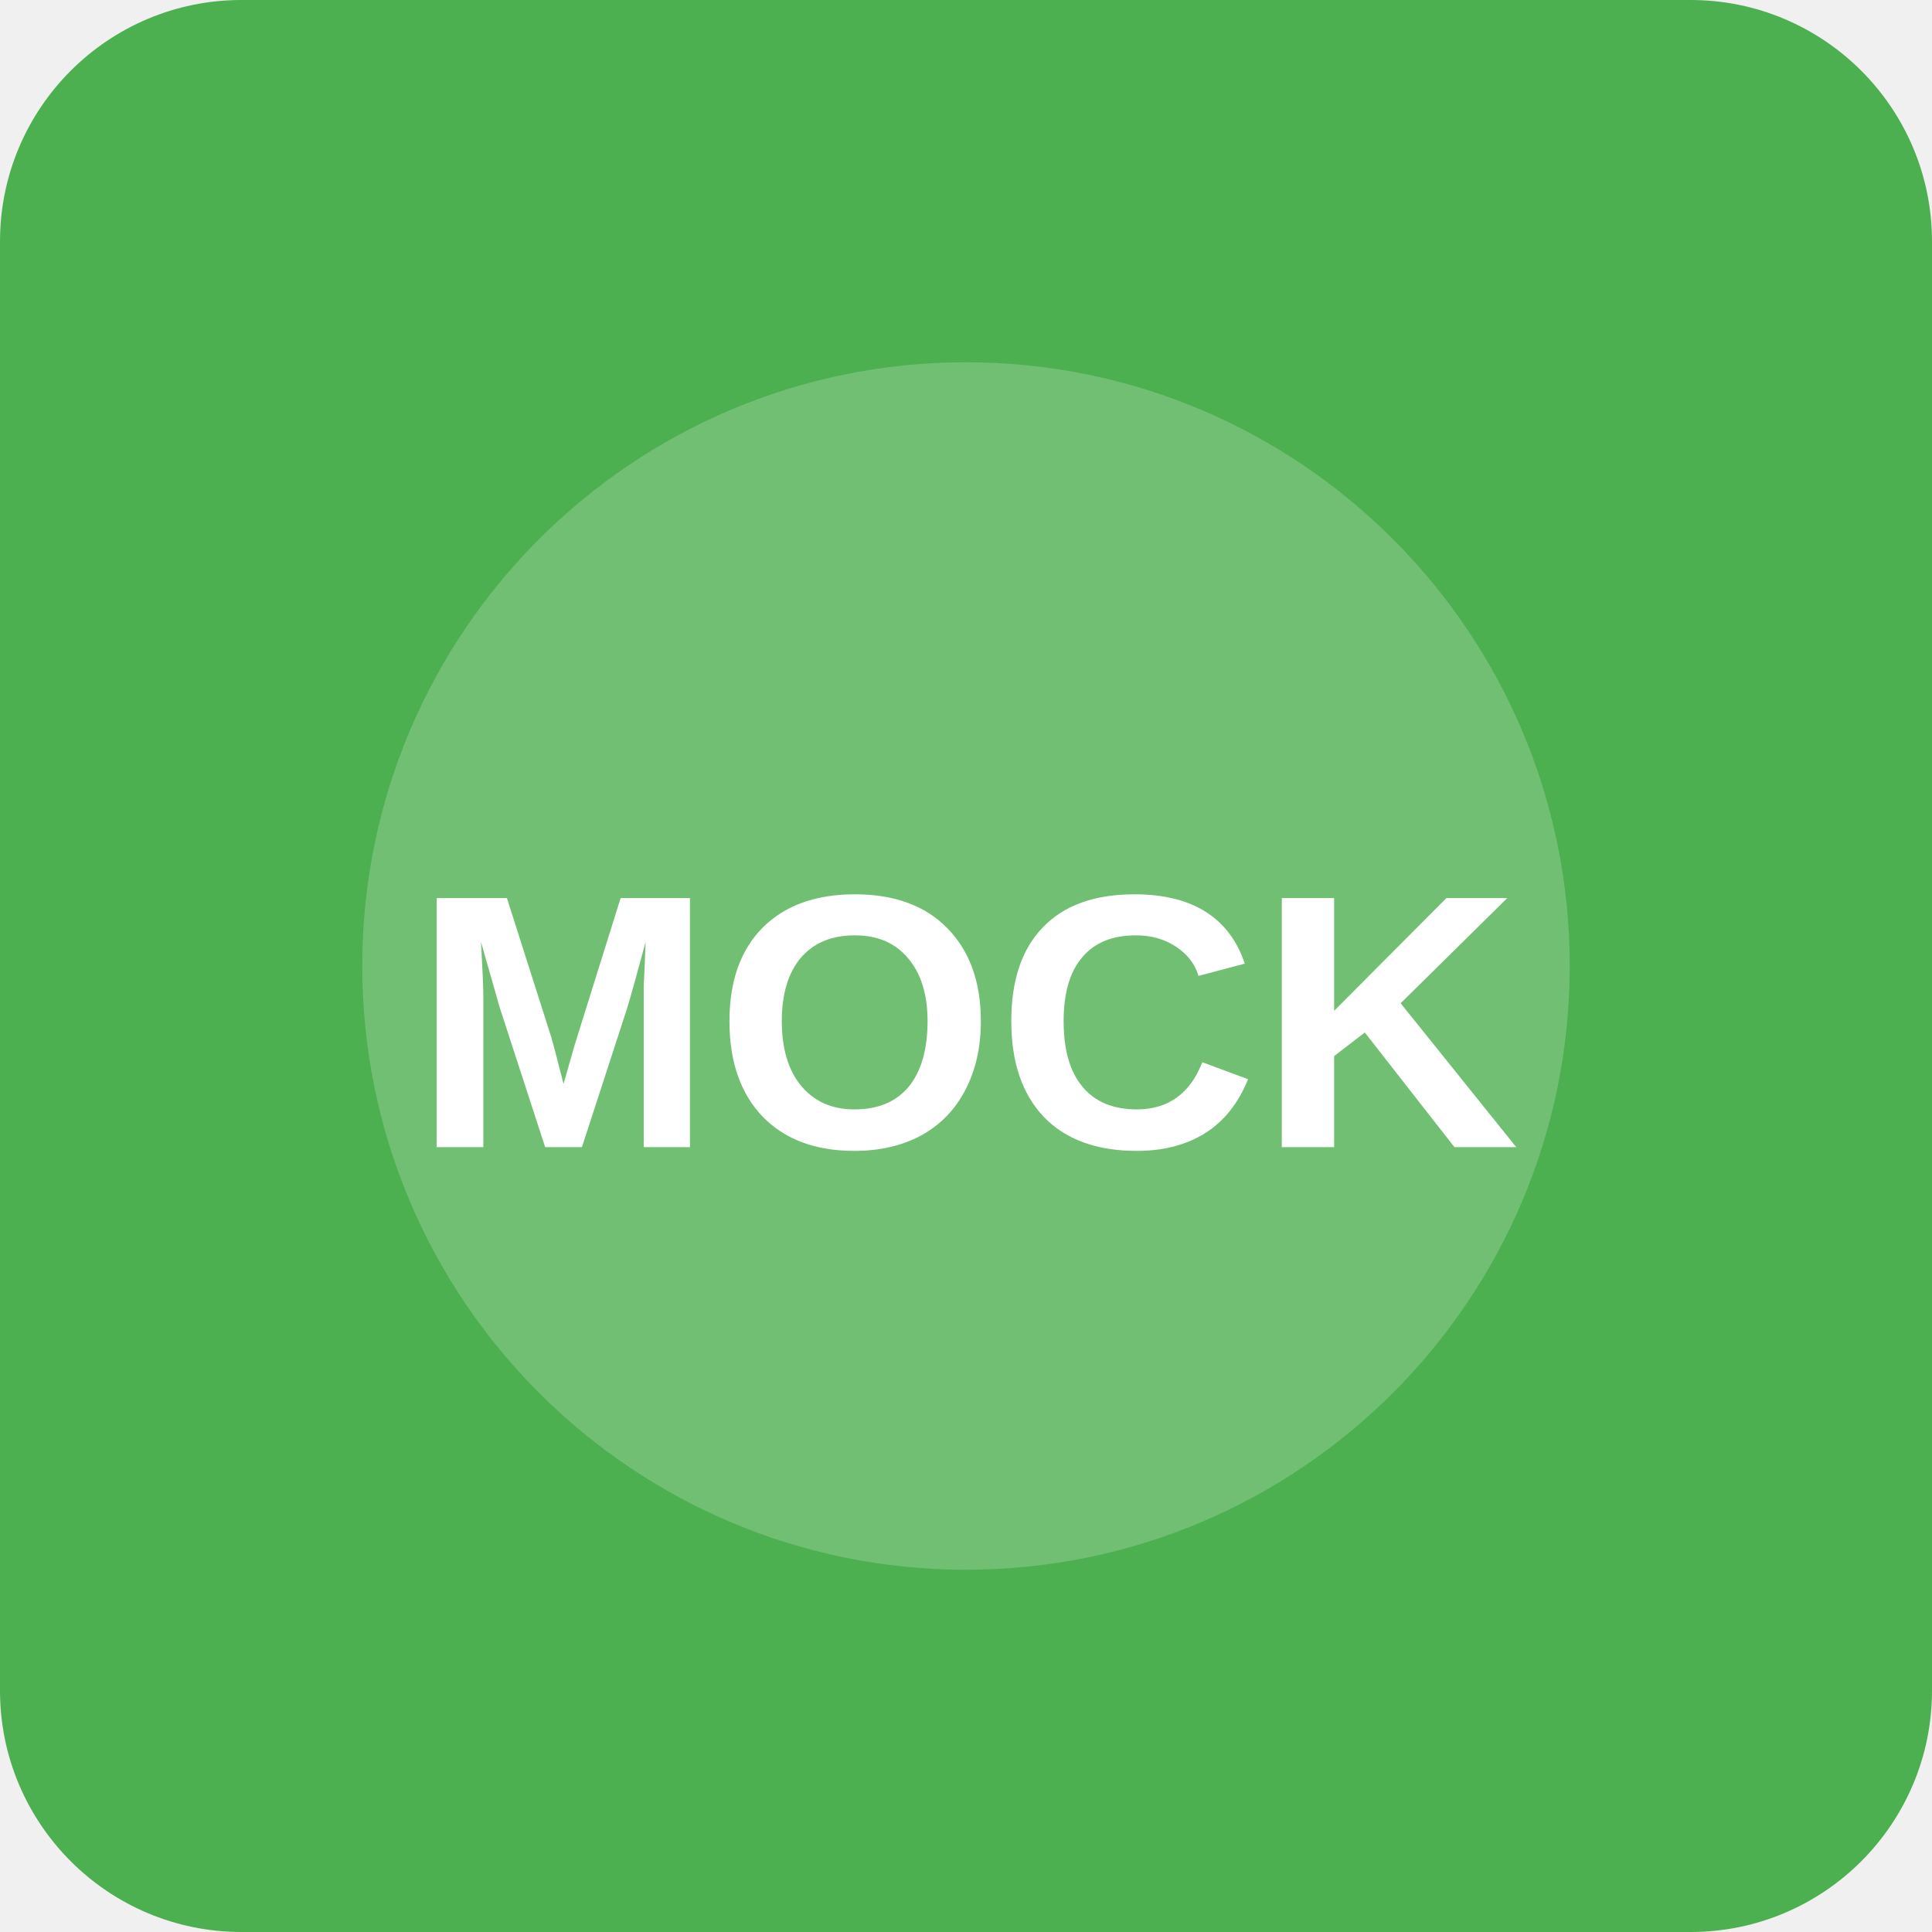
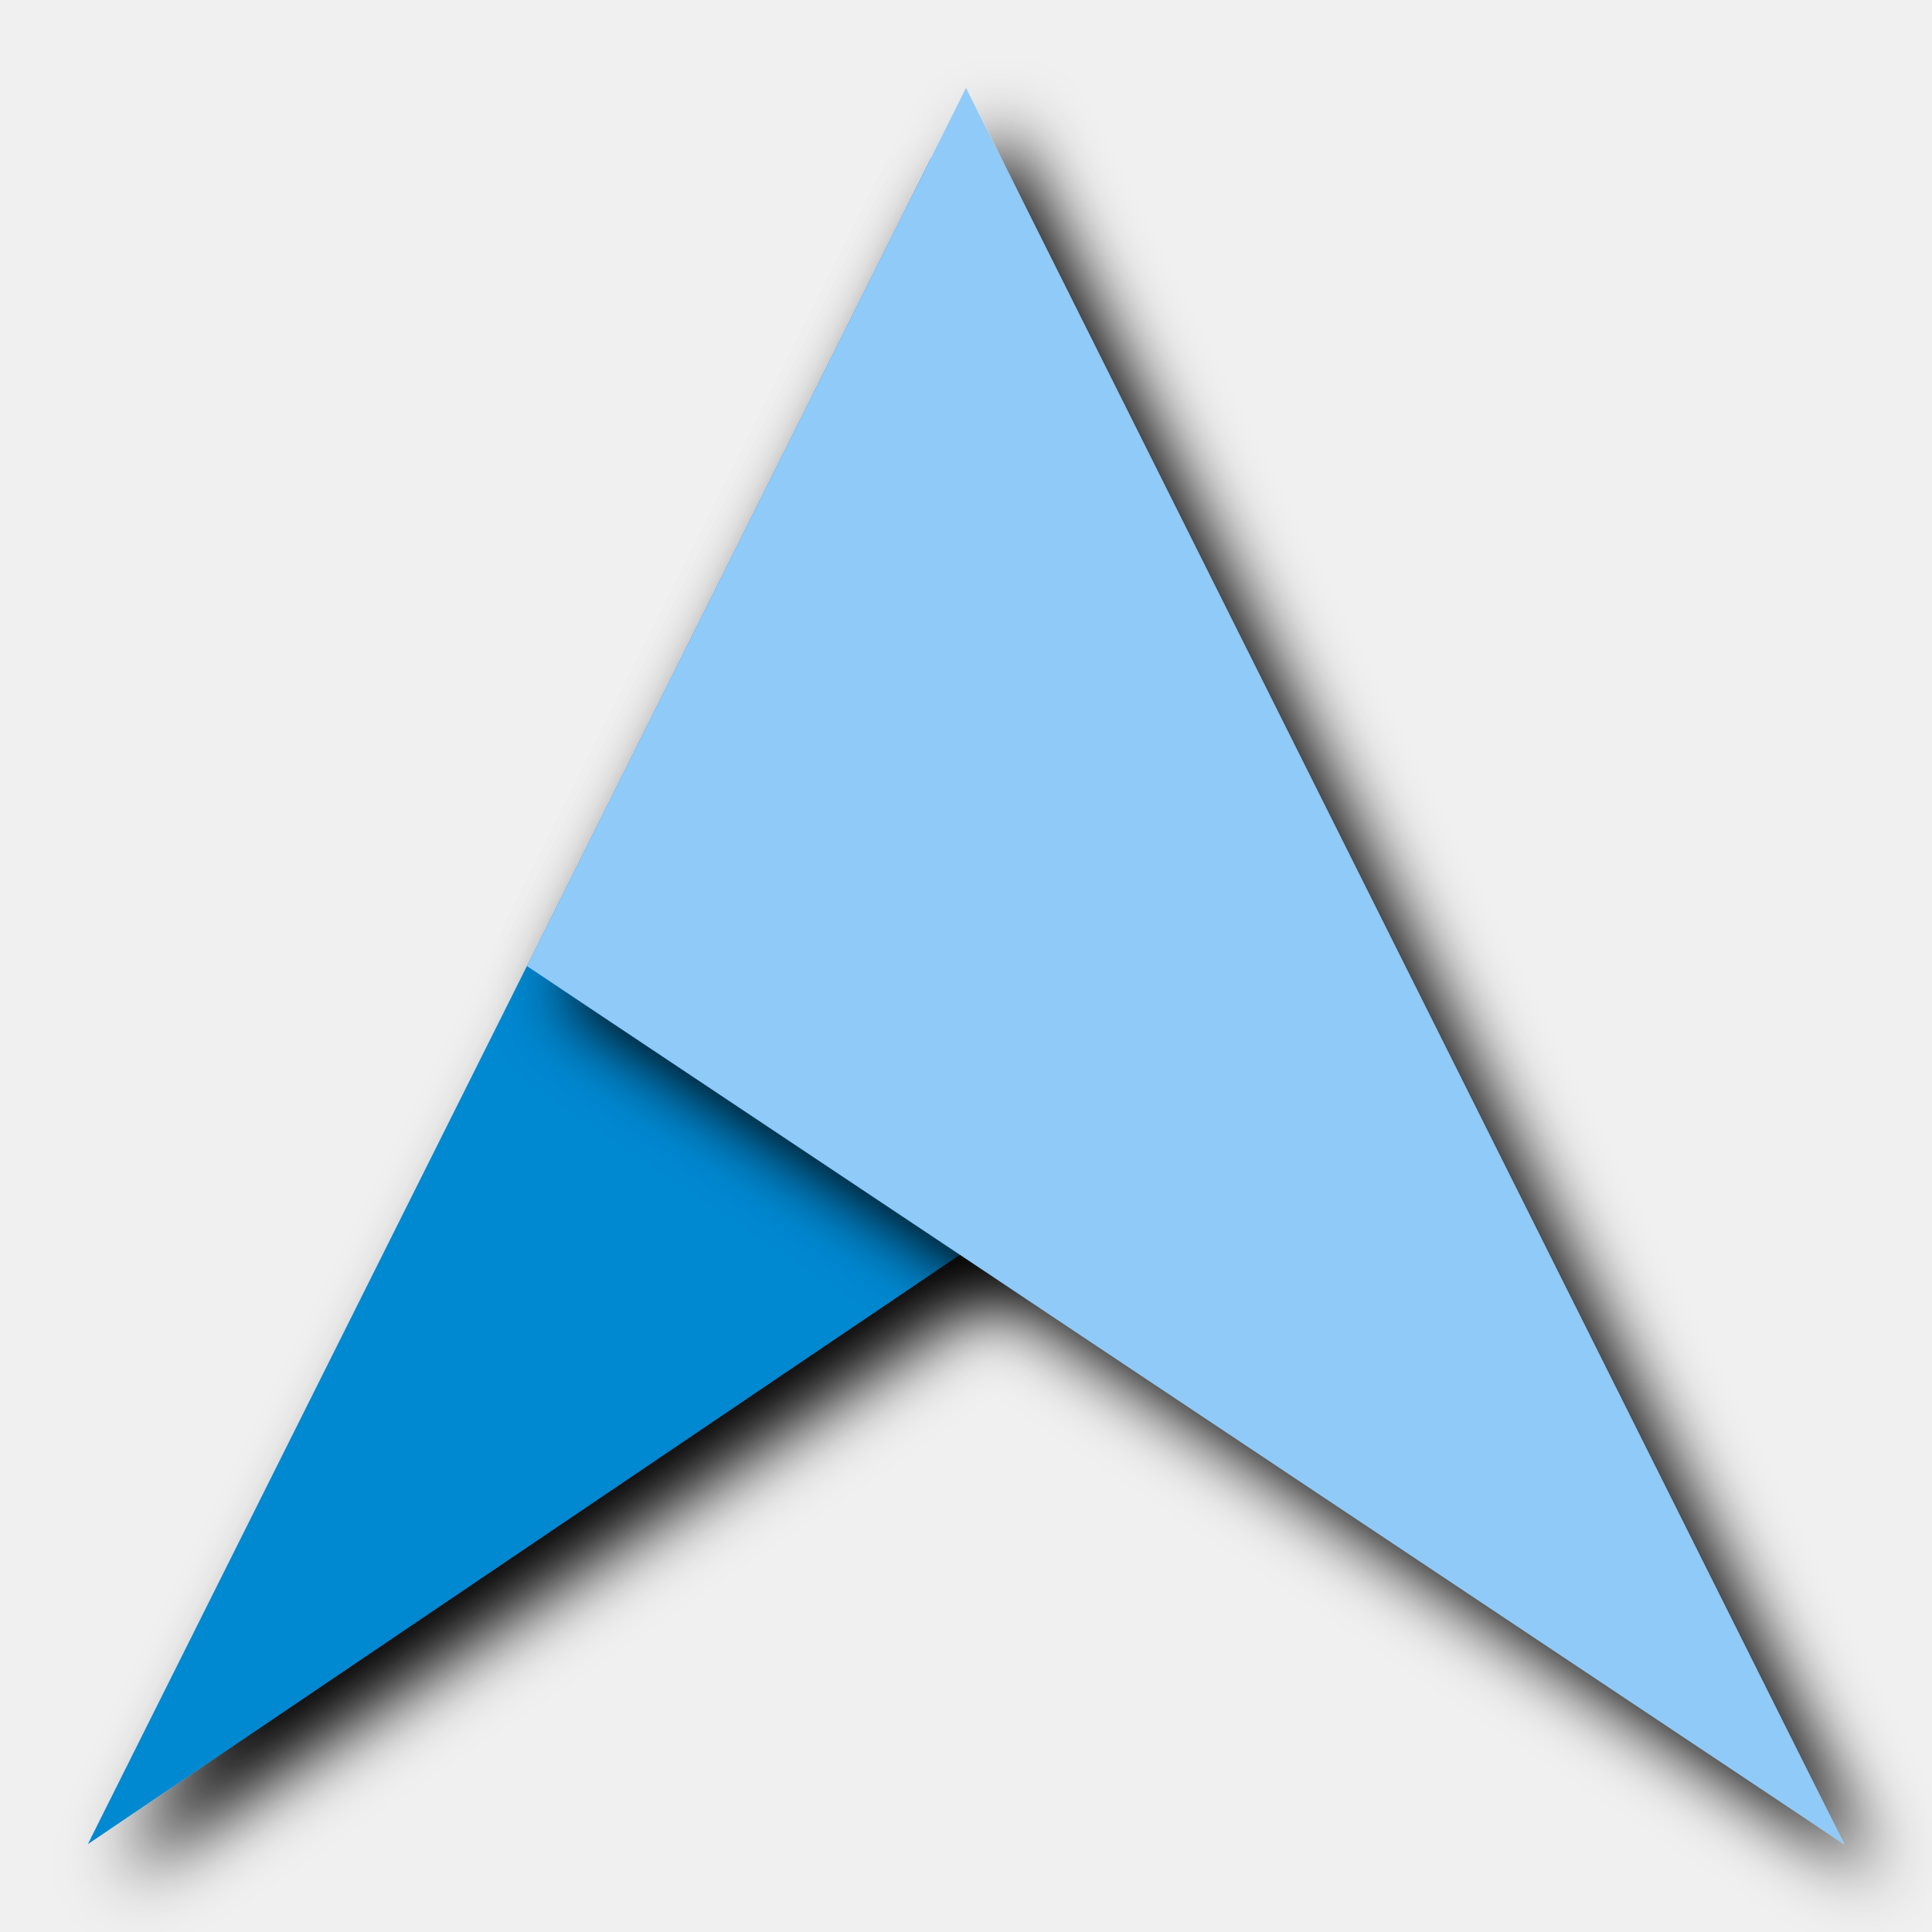
- <svg xmlns="http://www.w3.org/2000/svg" width="64" height="64" viewBox="0 0 64 64">
-   <rect width="64" height="64" fill="#4CAF50" rx="8" />
-   <circle cx="32" cy="32" r="20" fill="#ffffff" opacity="0.2" />
-   <text x="32" y="38" text-anchor="middle" fill="white" font-family="Arial, sans-serif" font-size="12" font-weight="bold">MOCK</text>
+ <svg xmlns="http://www.w3.org/2000/svg" viewBox="-5 0 110 100" width="200" height="200" class="logo" version="1.1">
+   <defs>
+     <filter id="dropshadow">
+       <feGaussianBlur in="SourceAlpha" stdDeviation="2" />
+       <feOffset dx="2" dy="2" result="offsetblur" />
+       <feMerge>
+         <feMergeNode />
+         <feMergeNode in="SourceGraphic" />
+       </feMerge>
+     </filter>
+   </defs>
+   <g>
+     <path d="M48,4 L71,52 L0,100 Z" fill="#0288d1" filter="url(#dropshadow)" />
+     <path d="M50,0 L25,50 L100,100 Z" fill="#90caf9" filter="url(#dropshadow)" />
+   </g>
</svg>
